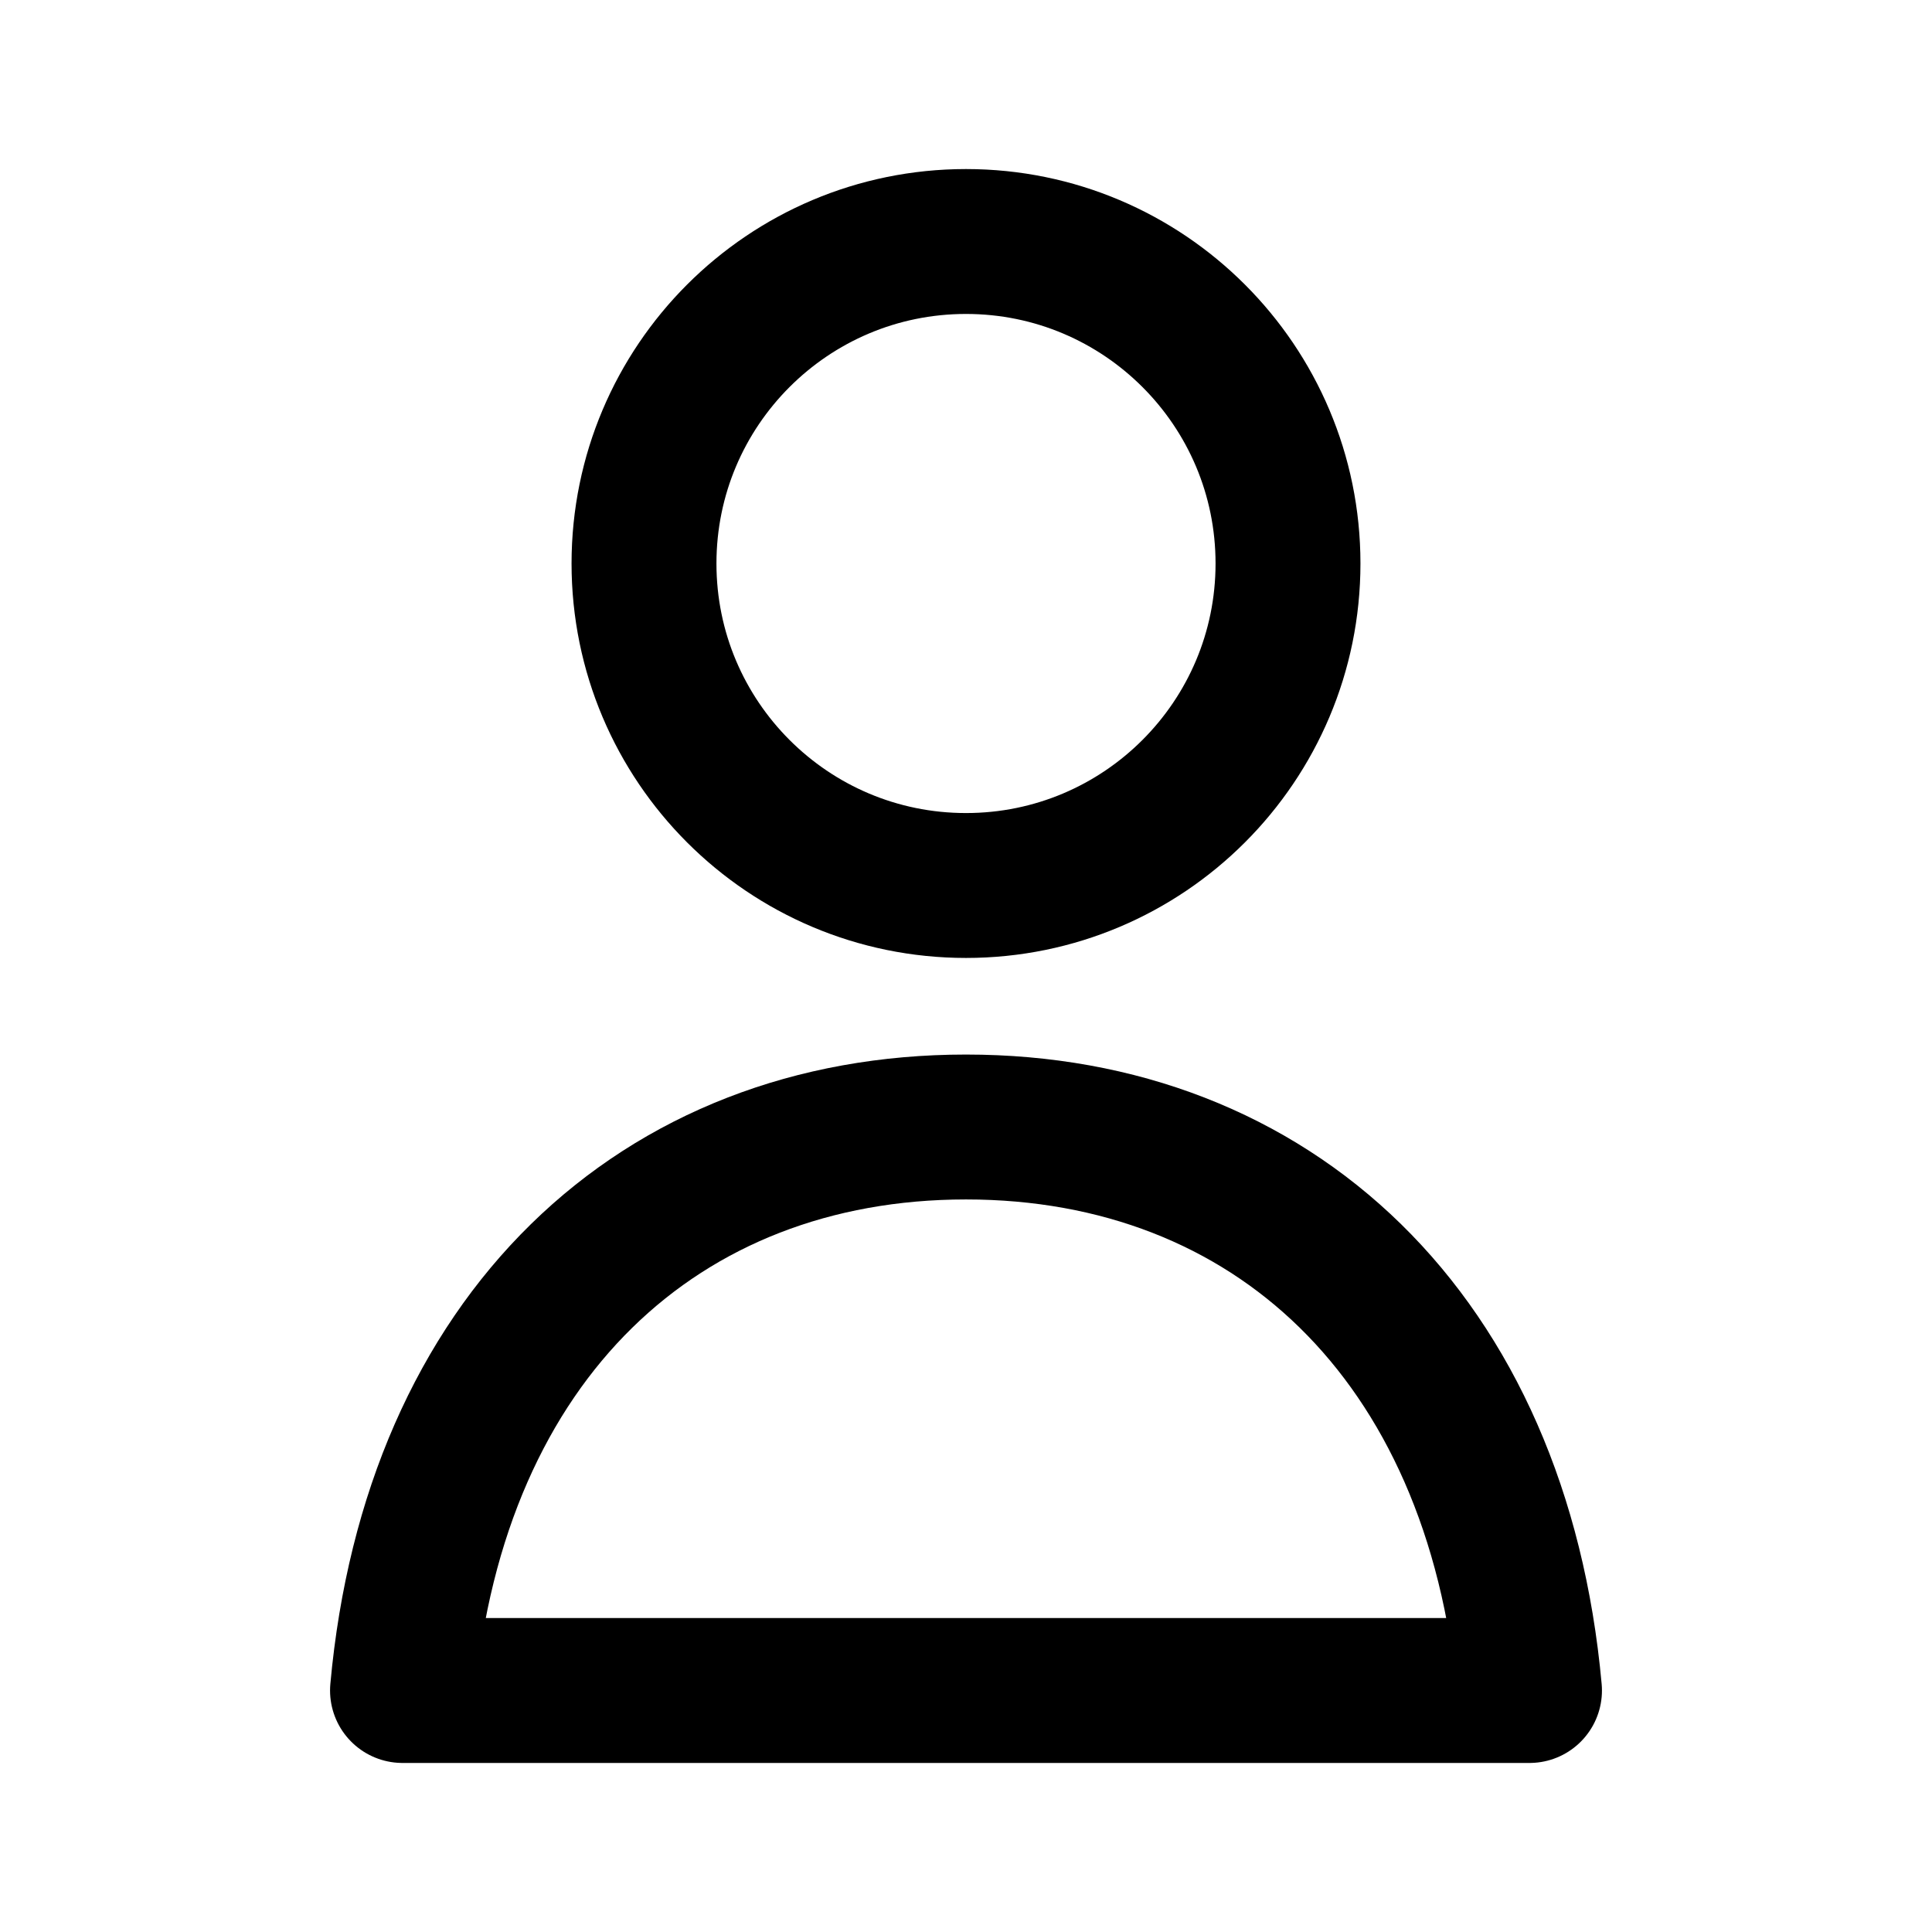
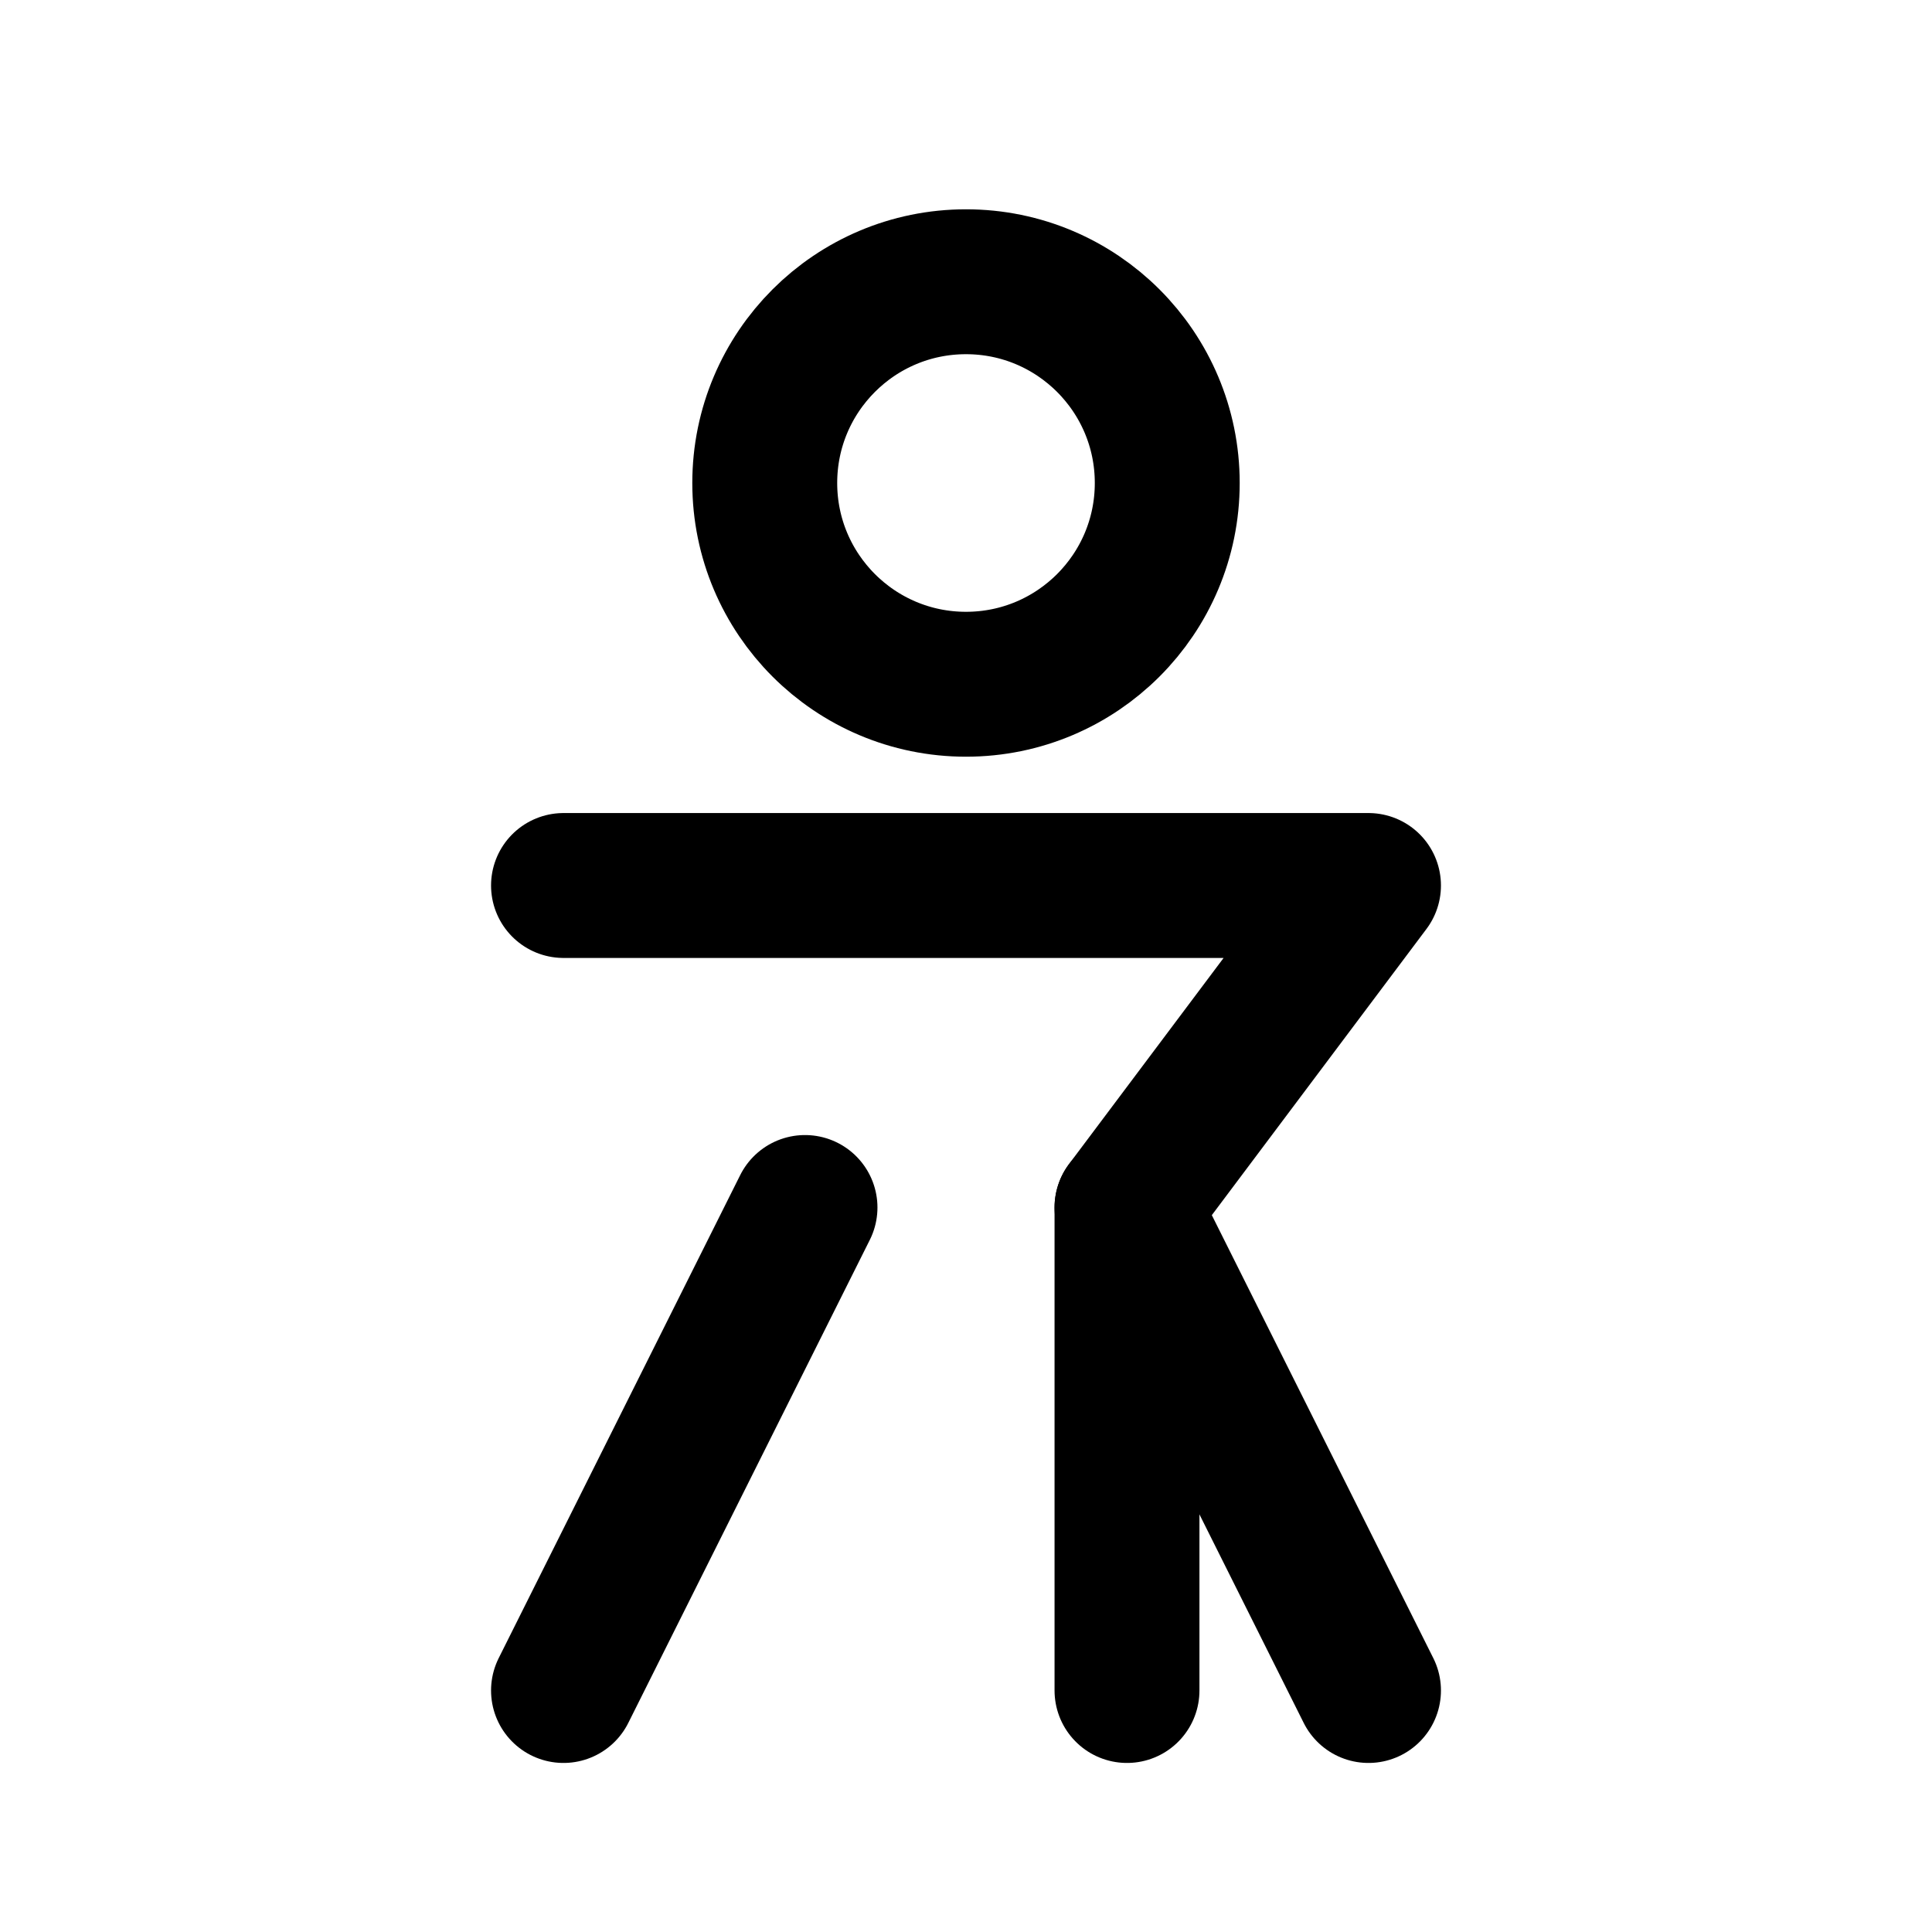
<svg xmlns="http://www.w3.org/2000/svg" width="24" height="24" viewBox="0 0 24 24" fill="none" stroke="currentColor" stroke-width="1.8" stroke-linecap="round" stroke-linejoin="round">
-   <path d="M12 3a4 4 0 1 1 0 8 4 4 0 0 1 0-8Zm-7 18c.4-4.4 3.2-7 7-7s6.6 2.6 7 7H5Z" />
+   <circle cx="12" cy="6" r="2.5" />
+   <path d="M7 11h10l-3 4v6" />
+   <path d="M10 15l-3 6" />
+   <path d="M14 15l3 6" />
</svg>
